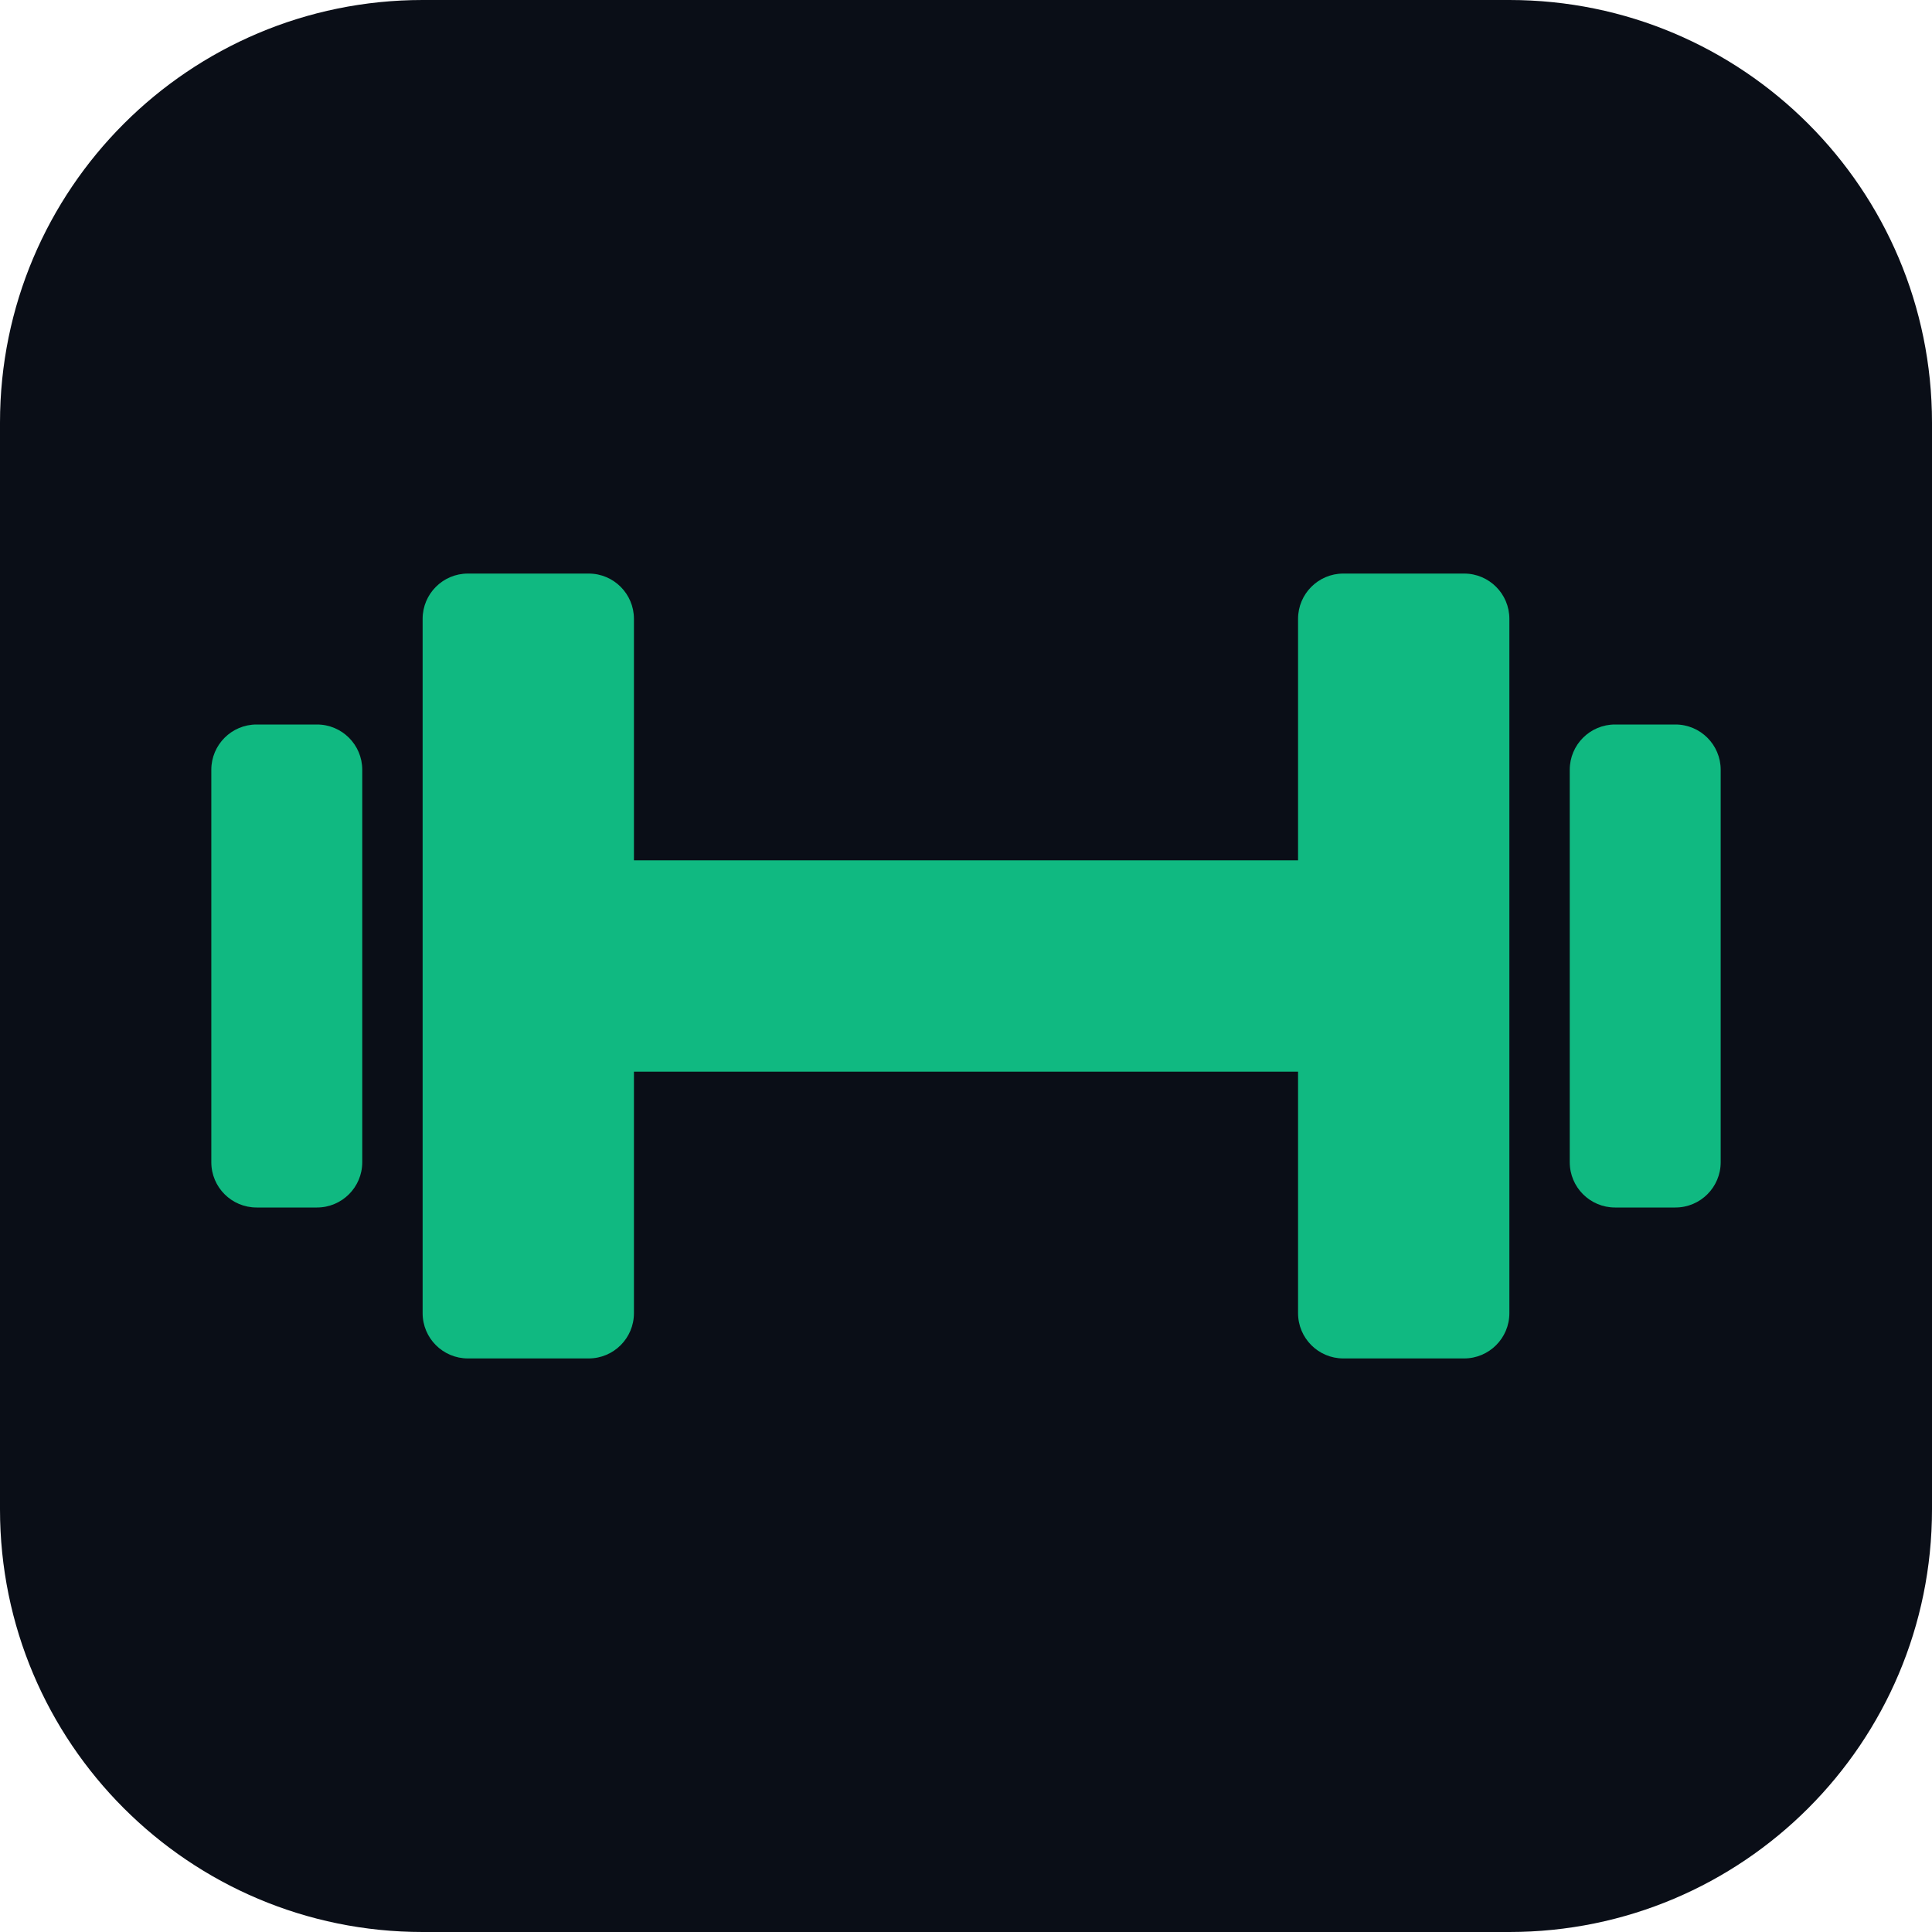
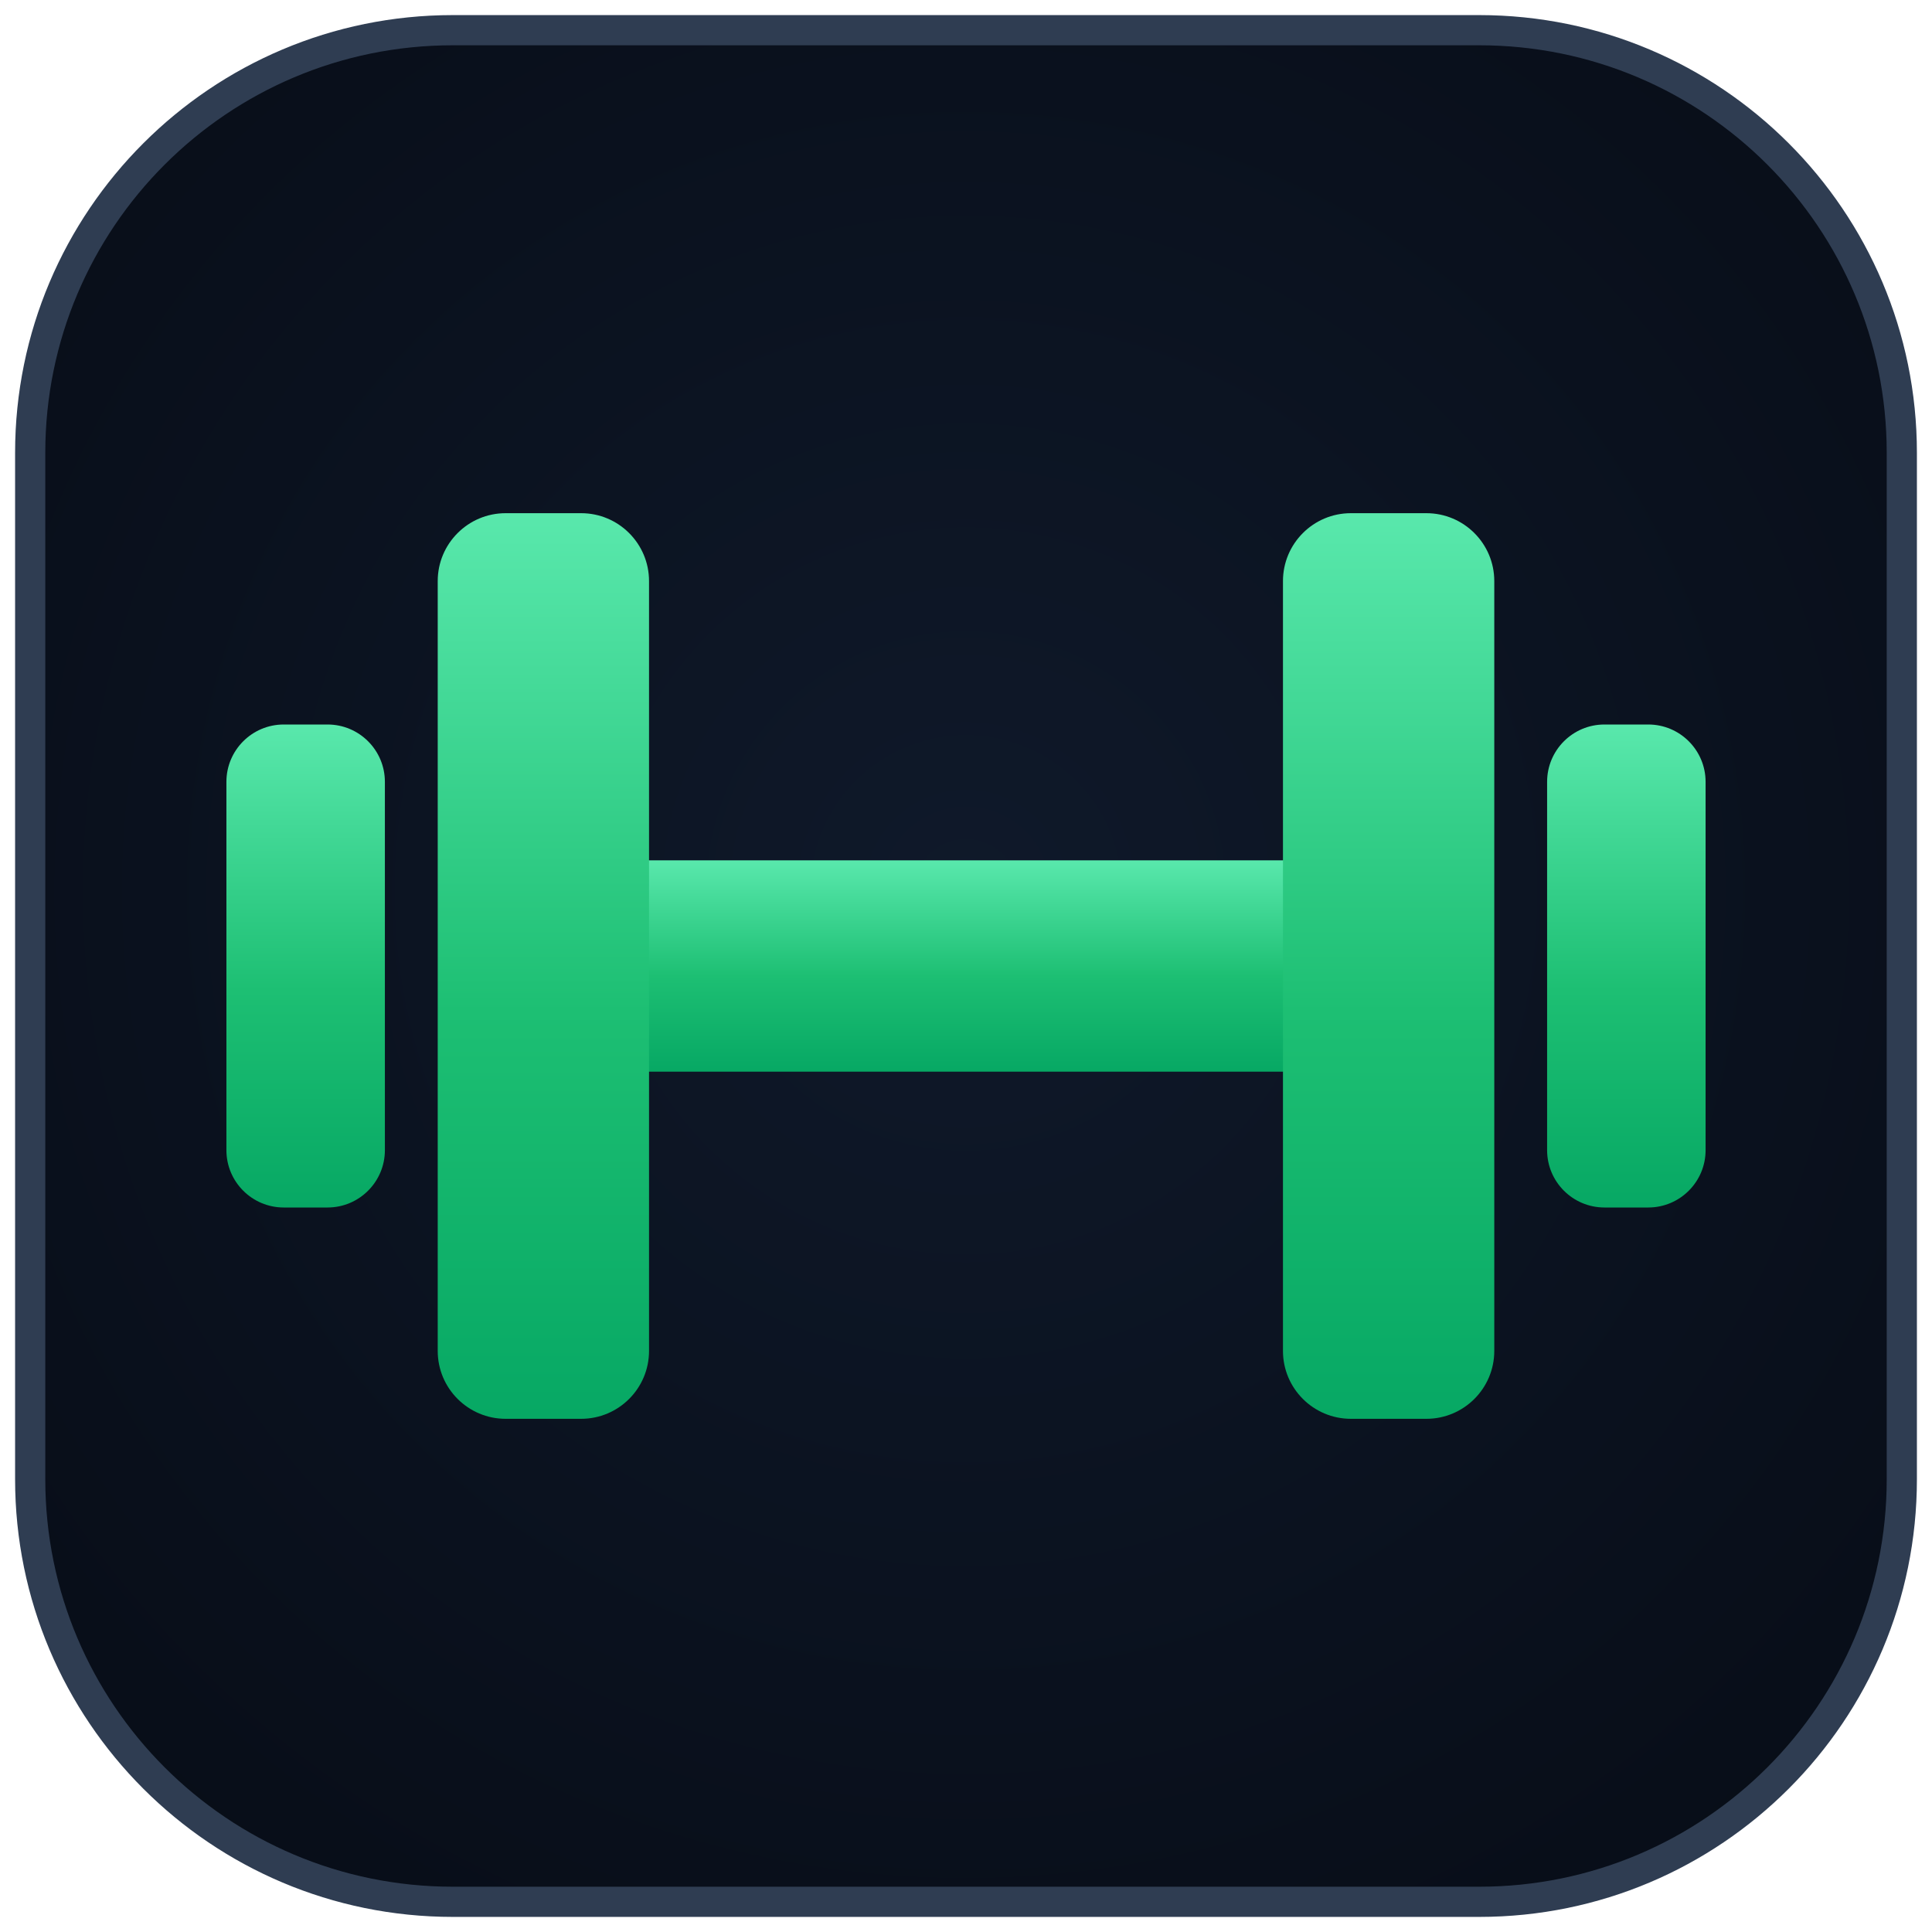
<svg xmlns="http://www.w3.org/2000/svg" viewBox="0 0 64 64" width="64" height="64">
-   <rect width="64" height="64" rx="14" fill="#0a0e17" />
-   <g fill="#10b981">
-     <rect x="18" y="28.5" width="28" height="7" />
-     <rect x="14" y="19" width="7" height="26" rx="1.5" />
-     <rect x="43" y="19" width="7" height="26" rx="1.5" />
-     <rect x="7" y="24" width="5" height="16" rx="1.5" />
-     <rect x="52" y="24" width="5" height="16" rx="1.5" />
+   <defs>
+     <radialGradient id="background" cx="50%" cy="46%" r="72%">
+       <stop offset="0" stop-color="#0f192a" />
+       <stop offset="1" stop-color="#070c16" />
+     </radialGradient>
+     <linearGradient id="dumbbell" x1="0" y1="0" x2="0" y2="1">
+       <stop offset="0" stop-color="#59e8ac" />
+       <stop offset="0.55" stop-color="#1dbf73" />
+       <stop offset="1" stop-color="#07a864" />
+     </linearGradient>
+   </defs>
+   <rect x="1" y="1" width="62" height="62" rx="14" fill="url(#background)" stroke="#2f3d52" />
+   <g fill="url(#dumbbell)">
+     <rect x="18" y="28.5" width="28" height="7" rx="1.2" />
+     <rect x="14.5" y="17" width="7" height="30" rx="2.25" />
+     <rect x="42.5" y="17" width="7" height="30" rx="2.25" />
+     <rect x="7.5" y="24" width="5.25" height="16" rx="1.9" />
+     <rect x="51.25" y="24" width="5.25" height="16" rx="1.9" />
  </g>
</svg>
